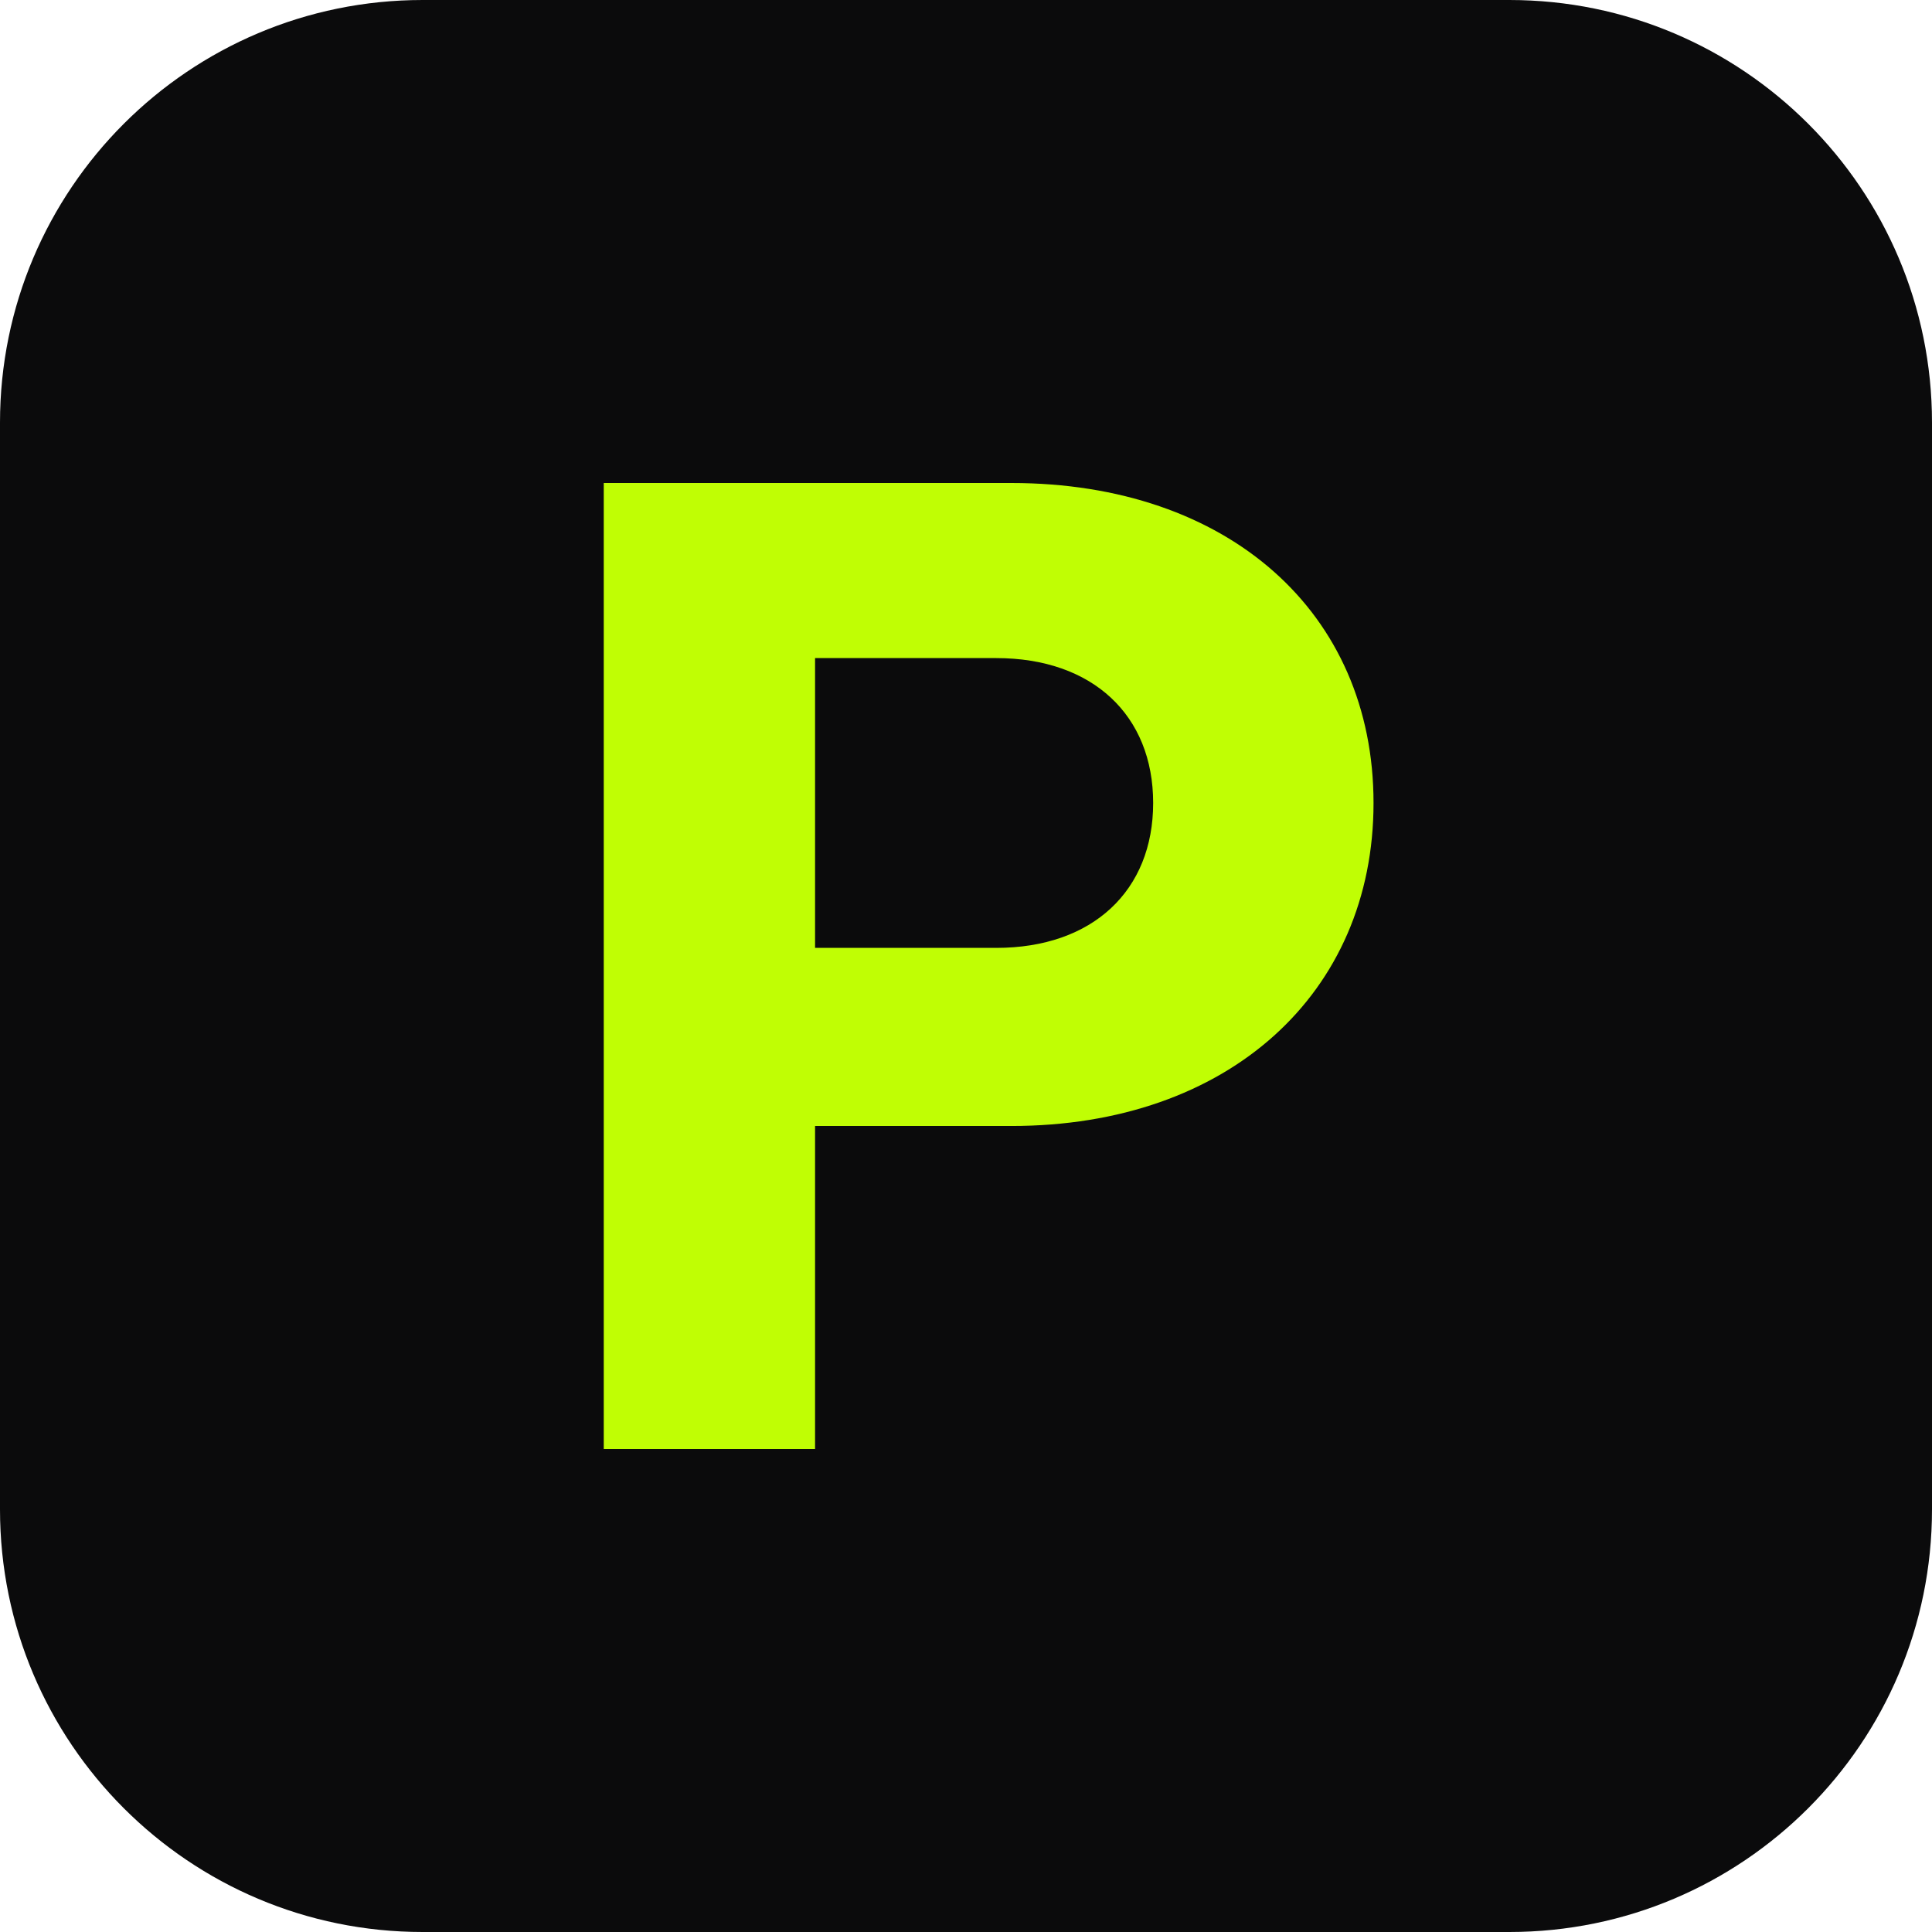
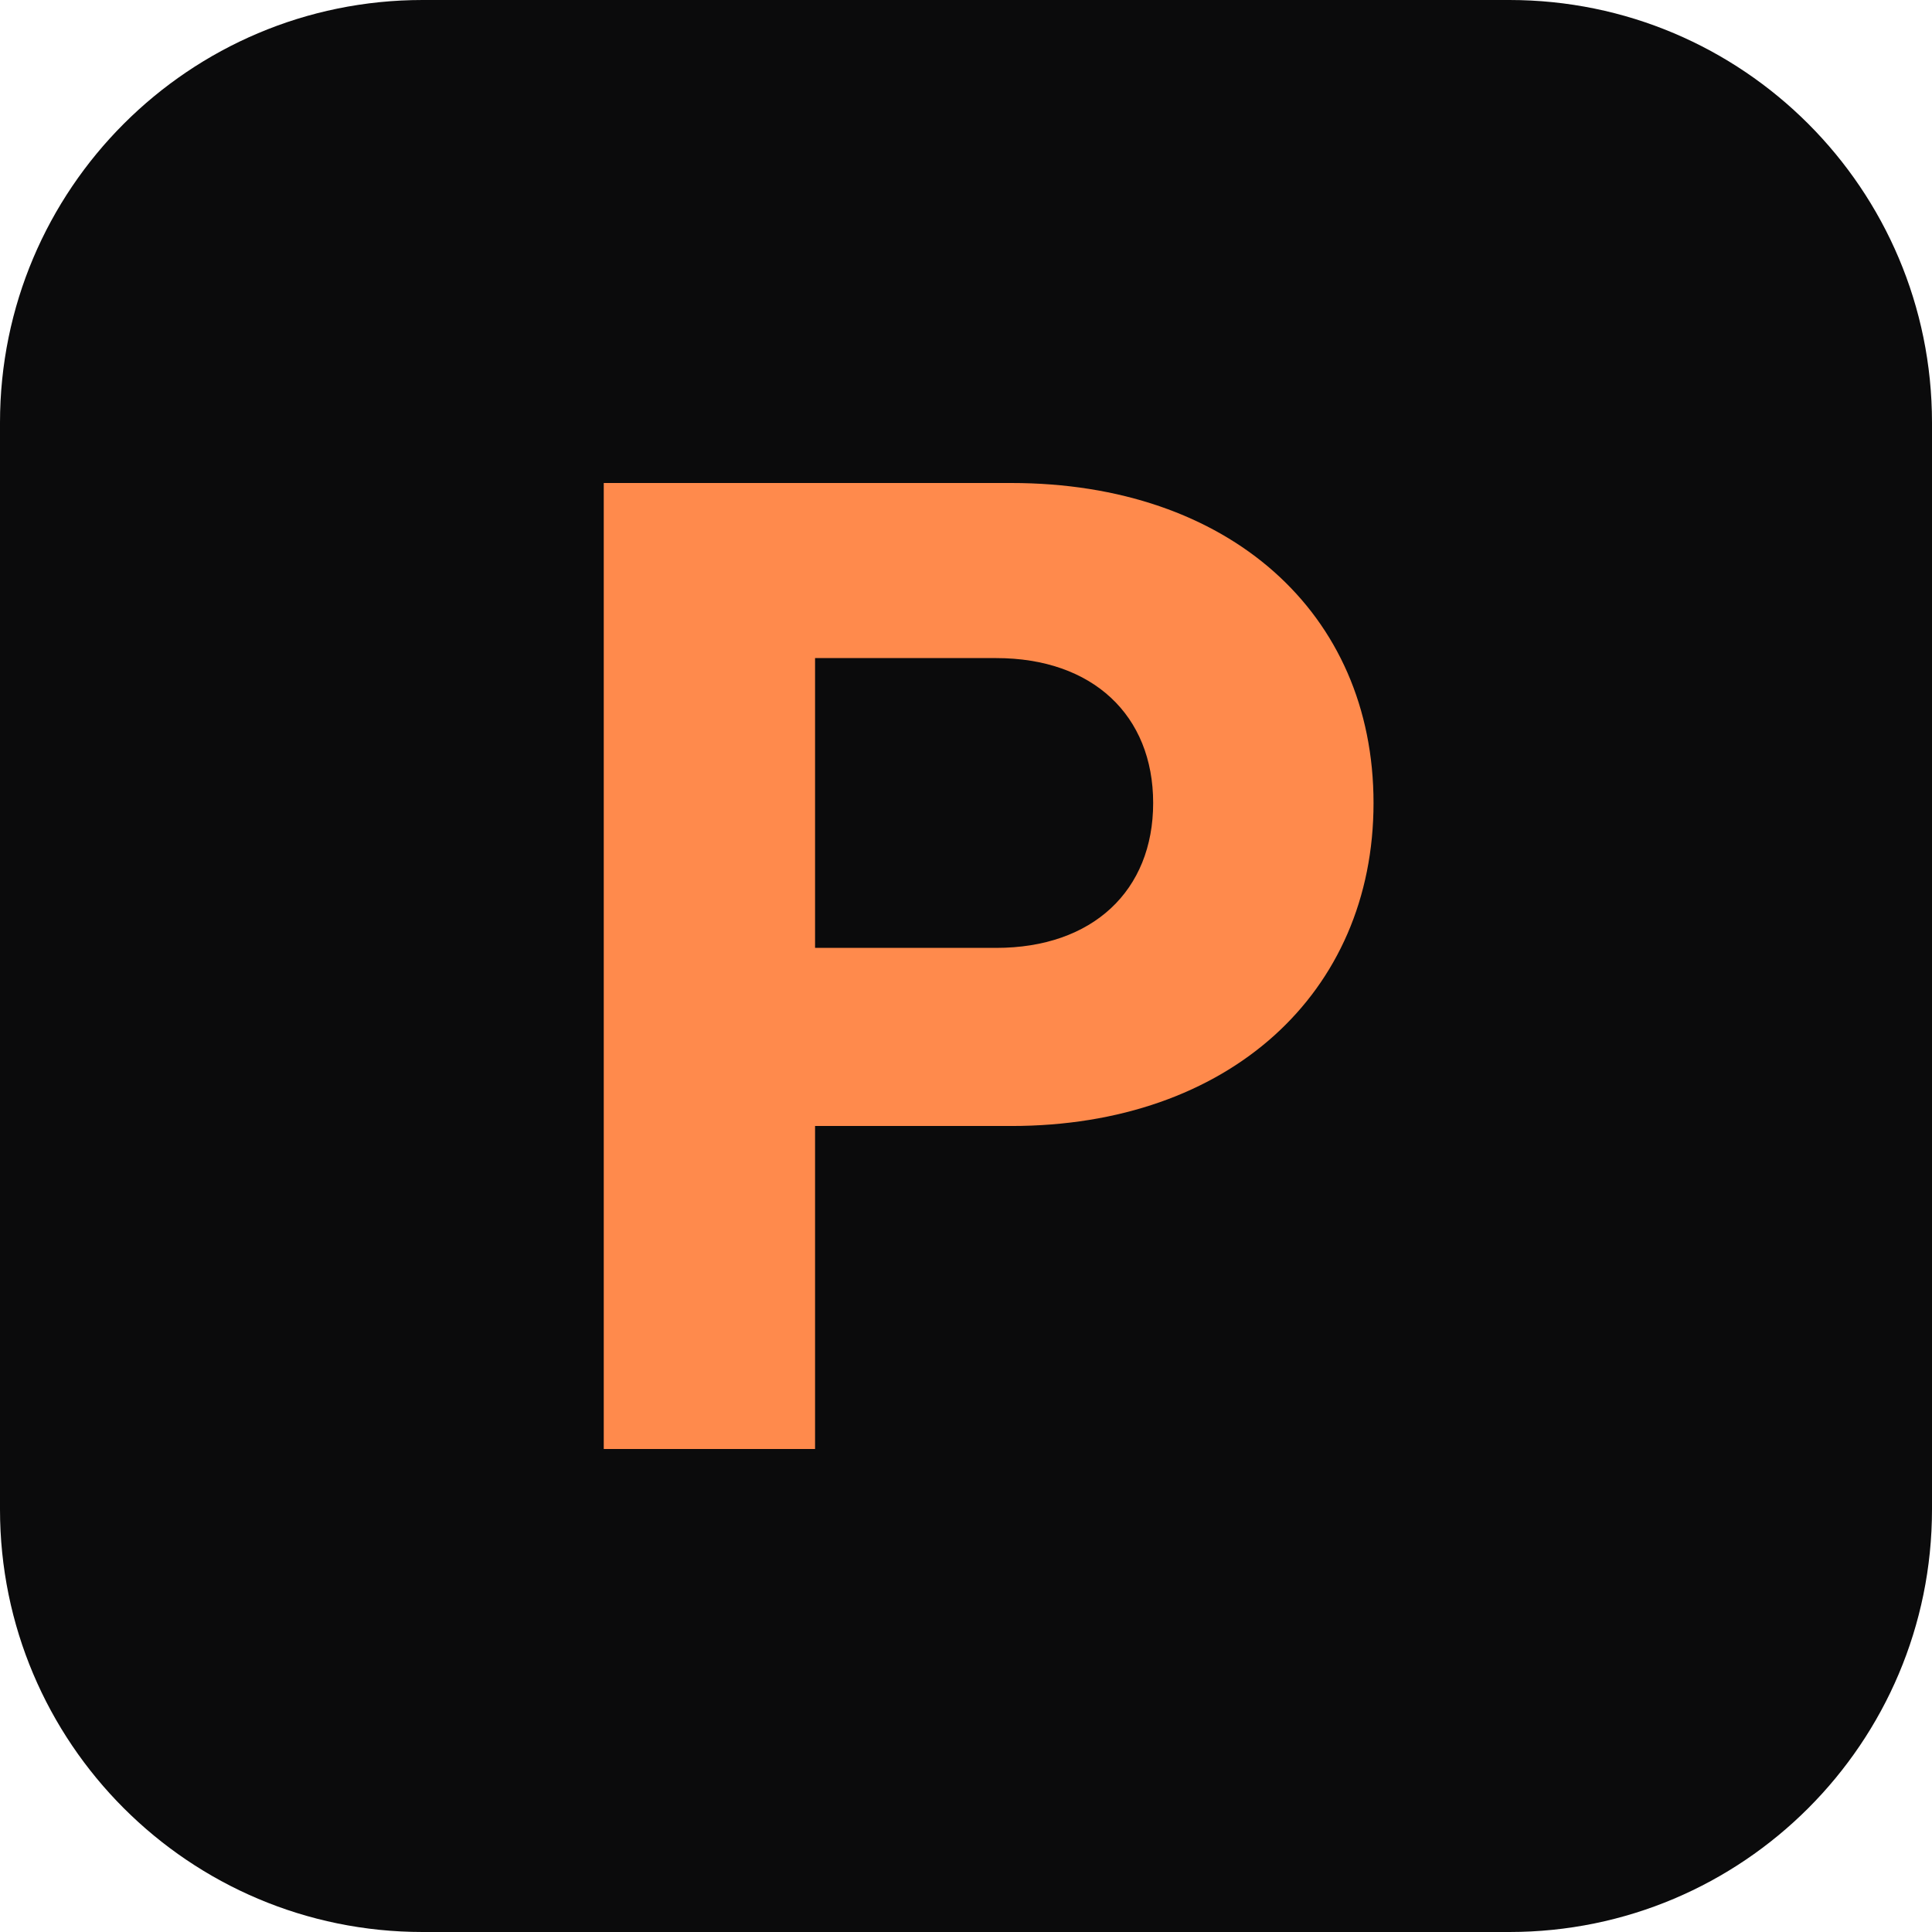
<svg xmlns="http://www.w3.org/2000/svg" width="64" height="64" viewBox="0 0 64 64">
  <rect width="64" height="64" rx="14" fill="#0b0b0c" />
-   <path d="M20 48V16h13.5c7.2 0 12 4.3 12 10.6S40.7 37.3 33.5 37.3H27V48h-7zm7-16.6h6c3.2 0 5.2-1.9 5.2-4.8s-2-4.8-5.2-4.8h-6v9.6z" fill="#c0fe04" />
+   <path d="M20 48V16h13.5c7.2 0 12 4.3 12 10.6S40.7 37.3 33.5 37.3H27V48h-7zm7-16.6h6c3.2 0 5.2-1.9 5.2-4.8s-2-4.8-5.2-4.8h-6v9.6z" fill="#ff8a4c" />
</svg>
